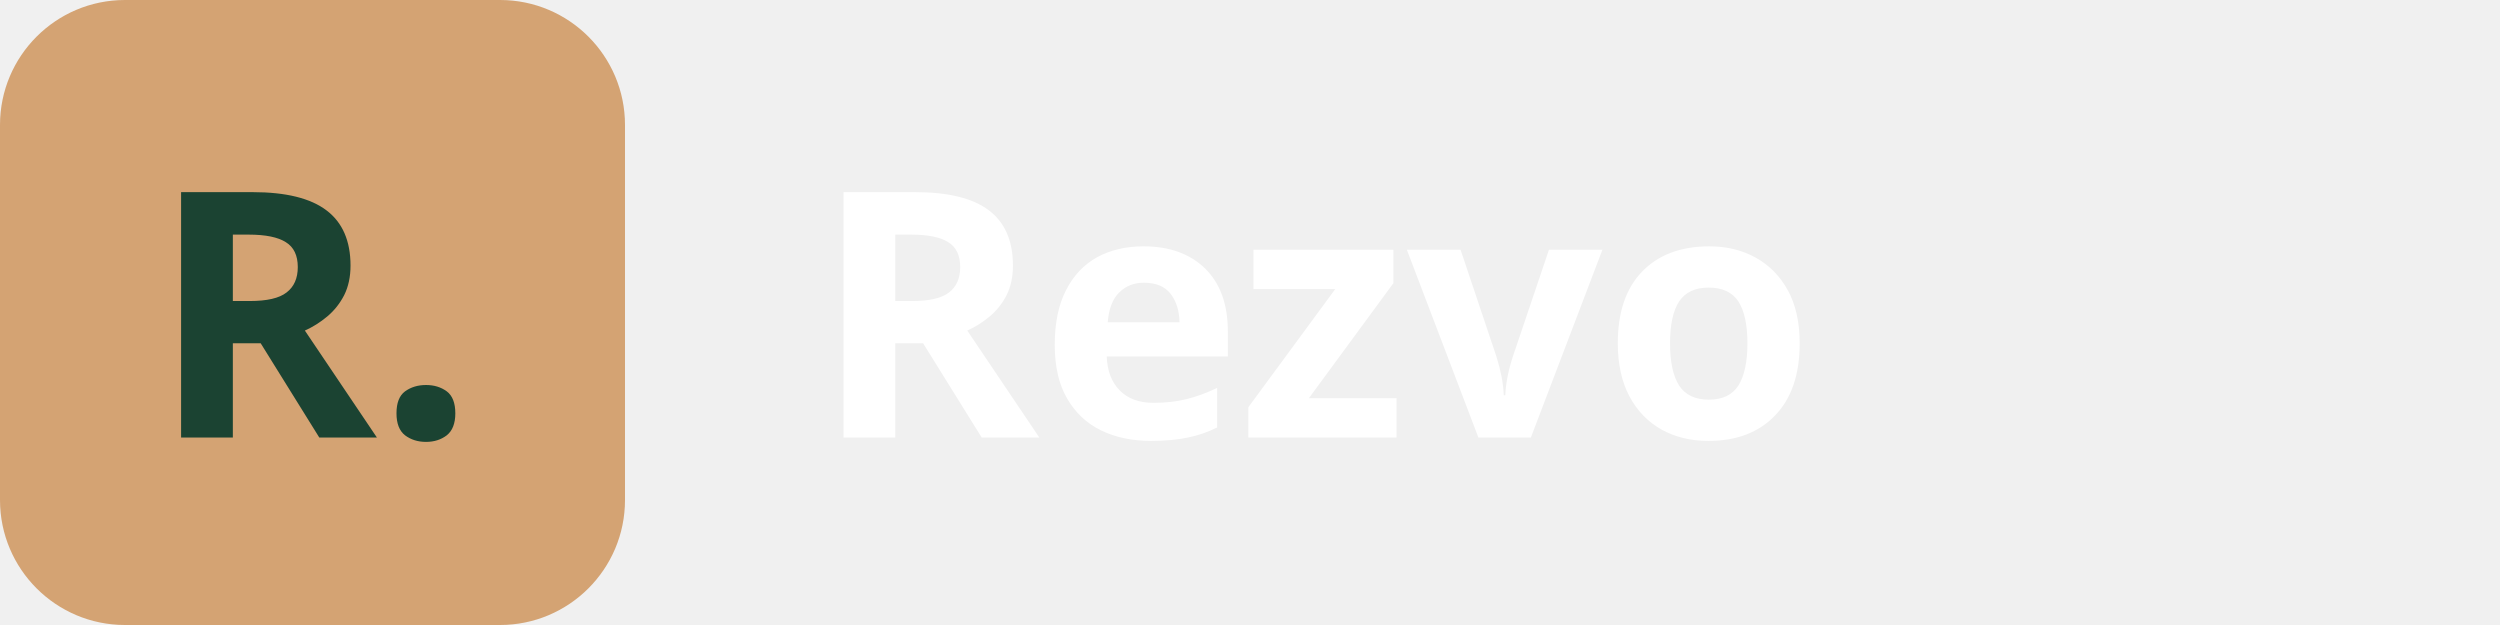
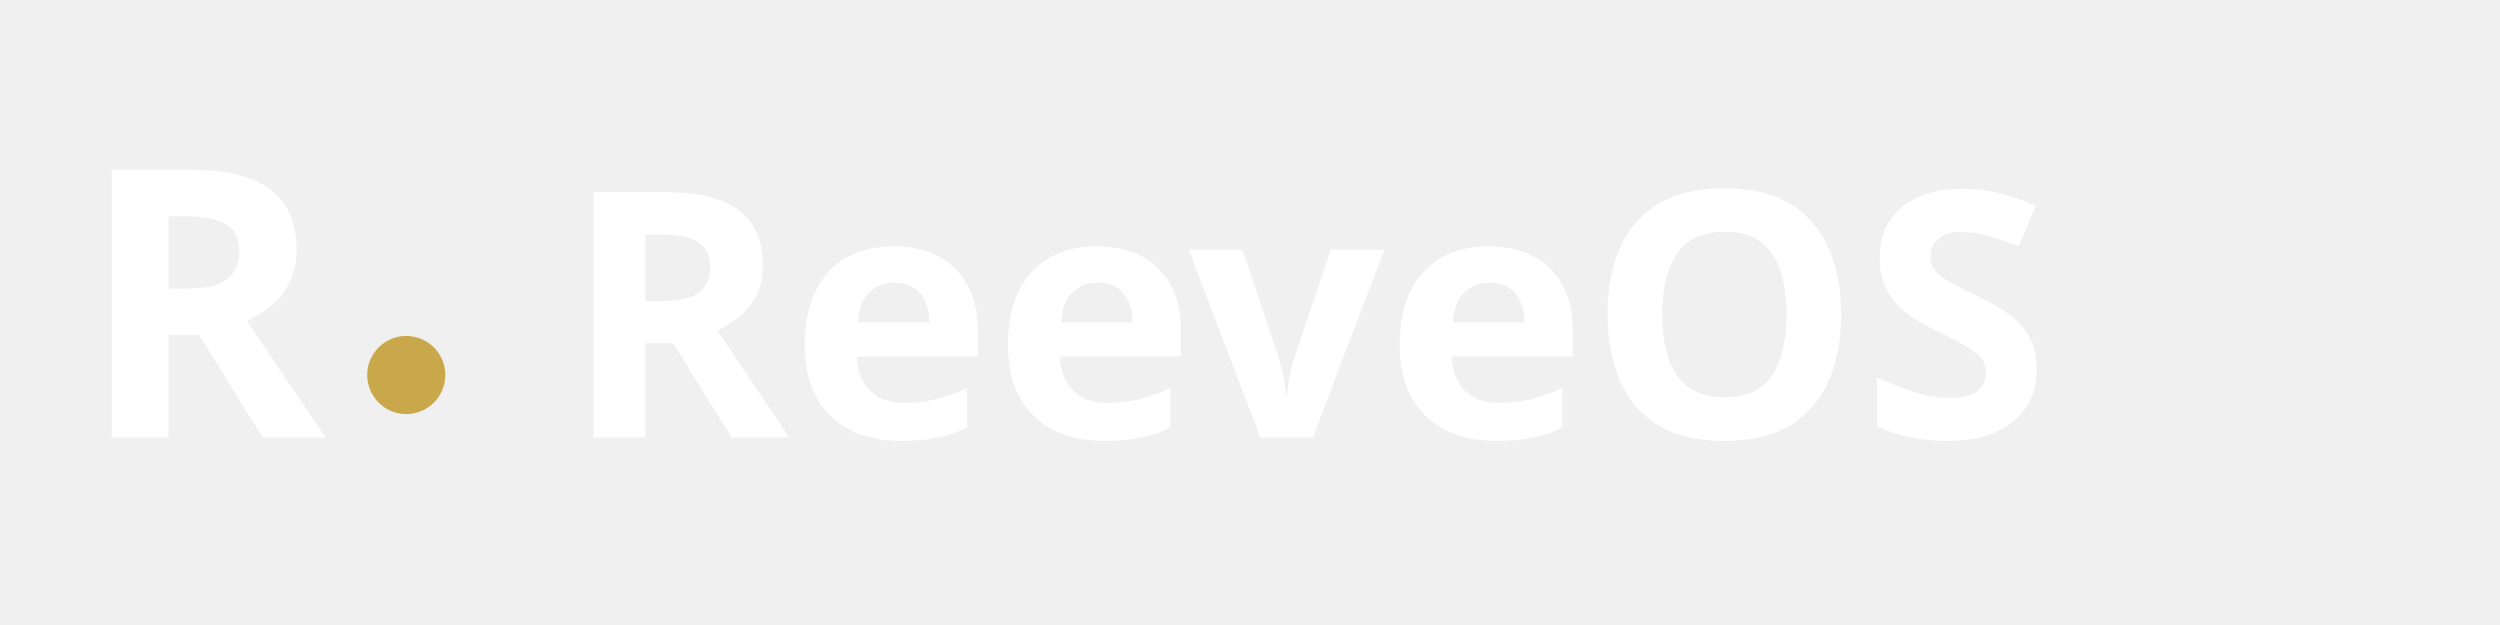
<svg xmlns="http://www.w3.org/2000/svg" viewBox="0 0 160 40">
-   <rect width="40" height="40" rx="8" fill="#D4A373" />
-   <text x="20" y="28" font-family="Figtree, system-ui, sans-serif" font-size="22" font-weight="700" fill="#1B4332" text-anchor="middle">R.</text>
-   <text x="52" y="28" font-family="Figtree, system-ui, sans-serif" font-size="22" font-weight="700" fill="#FFFFFF" text-anchor="start">Rezvo</text>
+   <text x="5" y="28" font-family="Figtree, system-ui, sans-serif" font-size="24" font-weight="700" fill="#FFFFFF">R</text>
+   <circle cx="26" cy="24" r="2.5" fill="#C9A84C" />
+   <text x="36" y="28" font-family="Figtree, system-ui, sans-serif" font-size="22" font-weight="700" fill="#FFFFFF">ReeveOS</text>
</svg>
